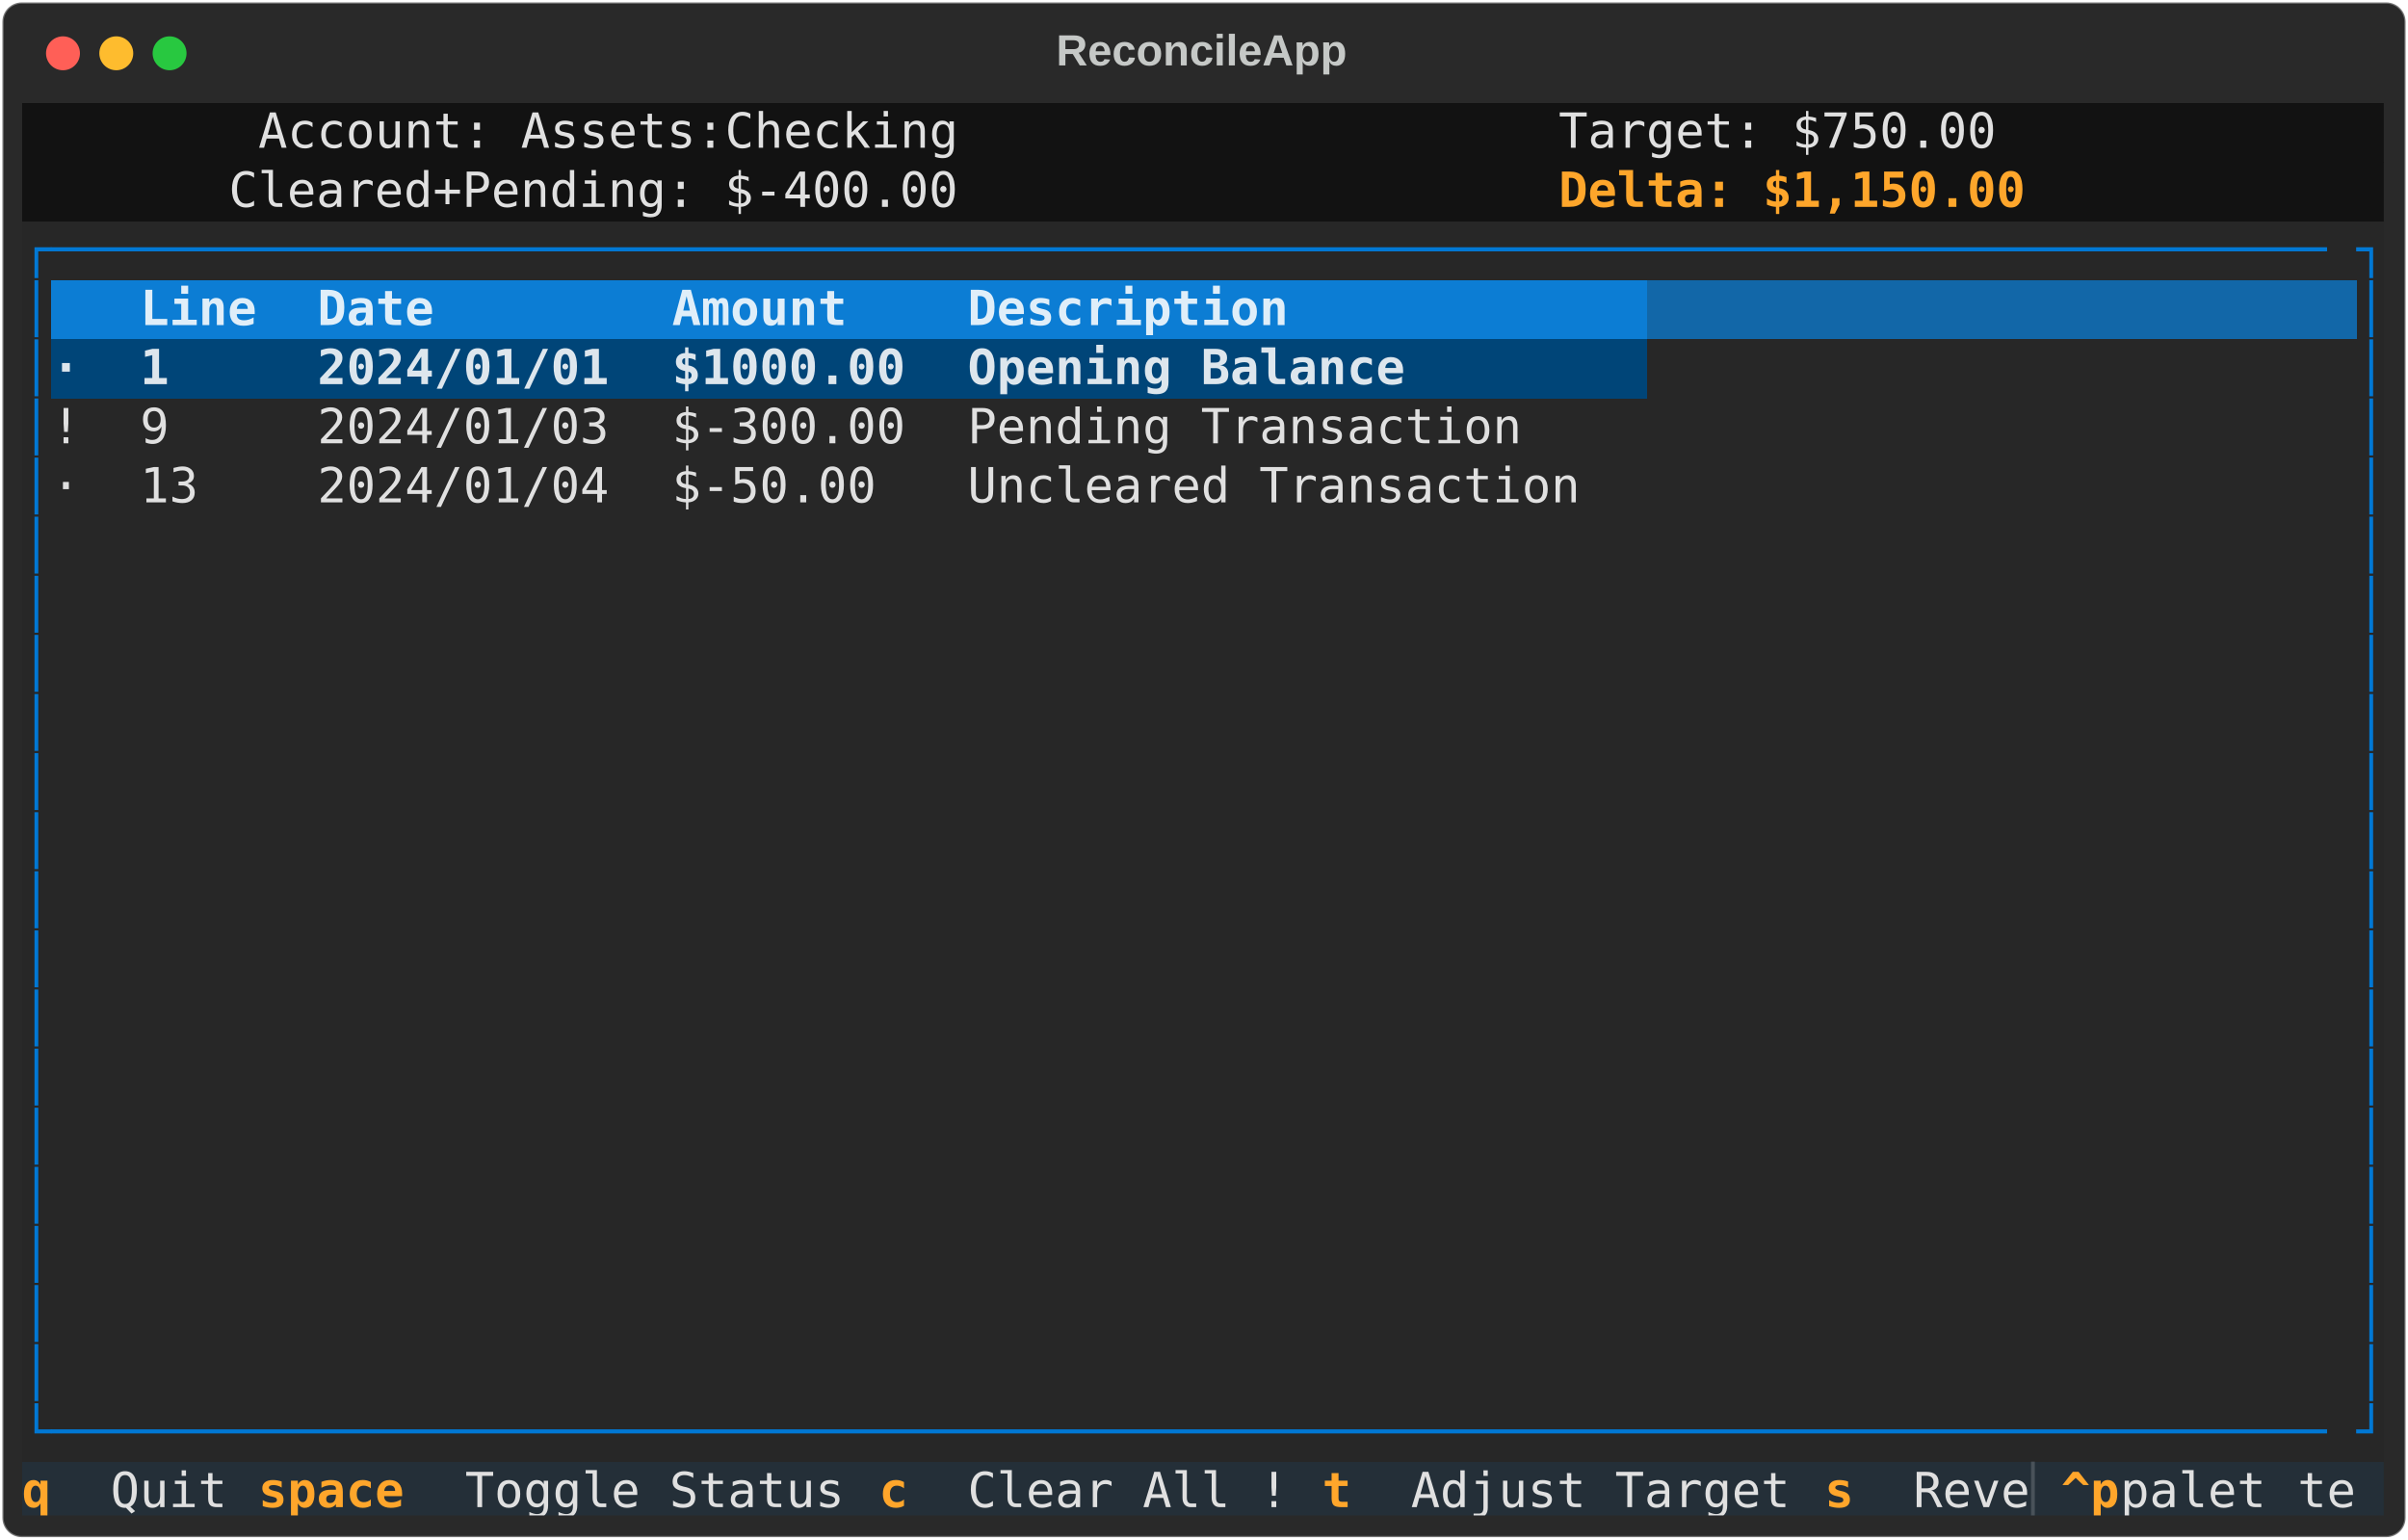
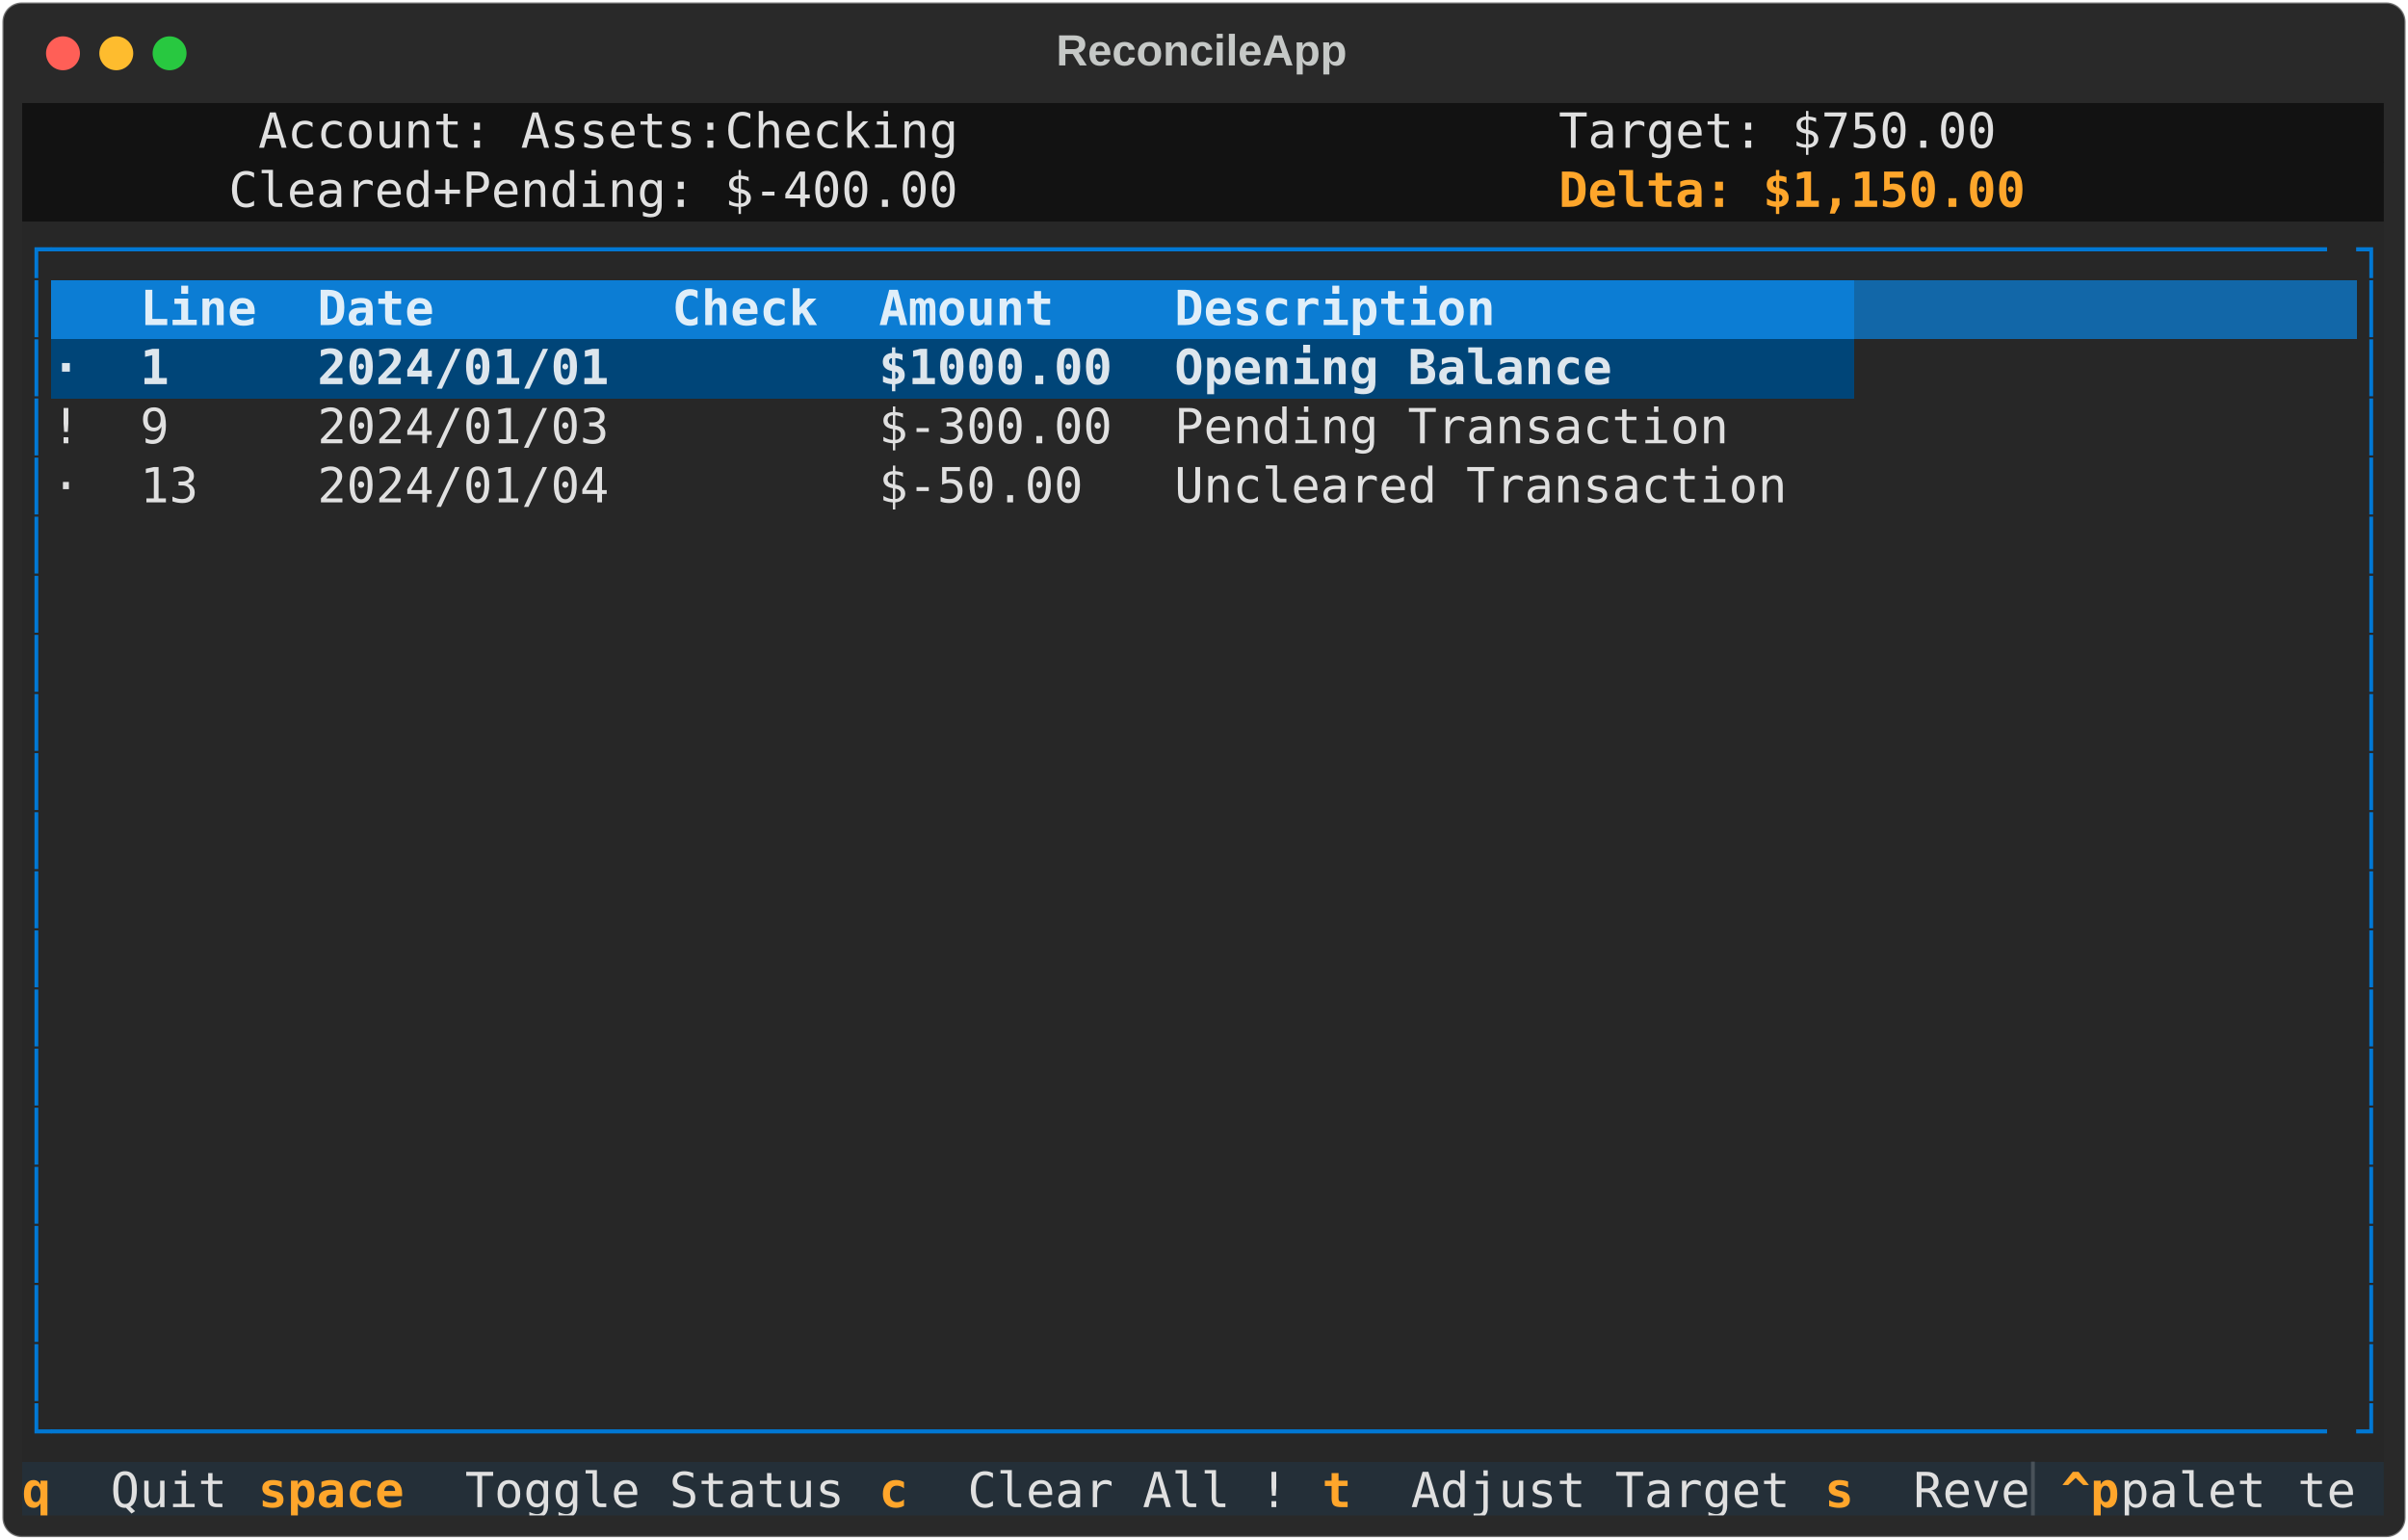
<svg xmlns="http://www.w3.org/2000/svg" class="rich-terminal" viewBox="0 0 994 635.6">
  <style>

    @font-face {
        font-family: "Fira Code";
        src: local("FiraCode-Regular"),
                url("https://cdnjs.cloudflare.com/ajax/libs/firacode/6.2.0/woff2/FiraCode-Regular.woff2") format("woff2"),
                url("https://cdnjs.cloudflare.com/ajax/libs/firacode/6.2.0/woff/FiraCode-Regular.woff") format("woff");
        font-style: normal;
        font-weight: 400;
    }
    @font-face {
        font-family: "Fira Code";
        src: local("FiraCode-Bold"),
                url("https://cdnjs.cloudflare.com/ajax/libs/firacode/6.2.0/woff2/FiraCode-Bold.woff2") format("woff2"),
                url("https://cdnjs.cloudflare.com/ajax/libs/firacode/6.2.0/woff/FiraCode-Bold.woff") format("woff");
        font-style: bold;
        font-weight: 700;
    }

    .terminal-matrix {
        font-family: Fira Code, monospace;
        font-size: 20px;
        line-height: 24.4px;
        font-variant-east-asian: full-width;
    }

    .terminal-title {
        font-size: 18px;
        font-weight: bold;
        font-family: arial;
    }

    .terminal-r1 { fill: #c5c8c6 }
.terminal-r2 { fill: #e0e0e0 }
.terminal-r3 { fill: #fea62b;font-weight: bold }
.terminal-r4 { fill: #0178d4 }
.terminal-r5 { fill: #dfeef9;font-weight: bold }
.terminal-r6 { fill: #dfeef9 }
.terminal-r7 { fill: #dde6ed;font-weight: bold }
.terminal-r8 { fill: #ffa62b;font-weight: bold }
.terminal-r9 { fill: #495259 }
    </style>
  <defs>
    <clipPath id="terminal-clip-terminal">
      <rect x="0" y="0" width="975.0" height="584.6" />
    </clipPath>
    <clipPath id="terminal-line-0">
      <rect x="0" y="1.5" width="976" height="24.65" />
    </clipPath>
    <clipPath id="terminal-line-1">
      <rect x="0" y="25.9" width="976" height="24.65" />
    </clipPath>
    <clipPath id="terminal-line-2">
      <rect x="0" y="50.3" width="976" height="24.65" />
    </clipPath>
    <clipPath id="terminal-line-3">
      <rect x="0" y="74.7" width="976" height="24.65" />
    </clipPath>
    <clipPath id="terminal-line-4">
      <rect x="0" y="99.1" width="976" height="24.65" />
    </clipPath>
    <clipPath id="terminal-line-5">
      <rect x="0" y="123.5" width="976" height="24.65" />
    </clipPath>
    <clipPath id="terminal-line-6">
      <rect x="0" y="147.9" width="976" height="24.65" />
    </clipPath>
    <clipPath id="terminal-line-7">
      <rect x="0" y="172.3" width="976" height="24.65" />
    </clipPath>
    <clipPath id="terminal-line-8">
      <rect x="0" y="196.7" width="976" height="24.65" />
    </clipPath>
    <clipPath id="terminal-line-9">
      <rect x="0" y="221.1" width="976" height="24.65" />
    </clipPath>
    <clipPath id="terminal-line-10">
      <rect x="0" y="245.5" width="976" height="24.65" />
    </clipPath>
    <clipPath id="terminal-line-11">
      <rect x="0" y="269.9" width="976" height="24.65" />
    </clipPath>
    <clipPath id="terminal-line-12">
      <rect x="0" y="294.3" width="976" height="24.65" />
    </clipPath>
    <clipPath id="terminal-line-13">
      <rect x="0" y="318.7" width="976" height="24.65" />
    </clipPath>
    <clipPath id="terminal-line-14">
      <rect x="0" y="343.1" width="976" height="24.65" />
    </clipPath>
    <clipPath id="terminal-line-15">
      <rect x="0" y="367.5" width="976" height="24.65" />
    </clipPath>
    <clipPath id="terminal-line-16">
      <rect x="0" y="391.9" width="976" height="24.65" />
    </clipPath>
    <clipPath id="terminal-line-17">
      <rect x="0" y="416.3" width="976" height="24.65" />
    </clipPath>
    <clipPath id="terminal-line-18">
      <rect x="0" y="440.7" width="976" height="24.65" />
    </clipPath>
    <clipPath id="terminal-line-19">
      <rect x="0" y="465.1" width="976" height="24.65" />
    </clipPath>
    <clipPath id="terminal-line-20">
      <rect x="0" y="489.5" width="976" height="24.65" />
    </clipPath>
    <clipPath id="terminal-line-21">
      <rect x="0" y="513.9" width="976" height="24.65" />
    </clipPath>
    <clipPath id="terminal-line-22">
      <rect x="0" y="538.3" width="976" height="24.65" />
    </clipPath>
  </defs>
  <rect fill="#292929" stroke="rgba(255,255,255,0.35)" stroke-width="1" x="1" y="1" width="992" height="633.6" rx="8" />
  <text class="terminal-title" fill="#c5c8c6" text-anchor="middle" x="496" y="27">ReconcileApp</text>
  <g transform="translate(26,22)">
    <circle cx="0" cy="0" r="7" fill="#ff5f57" />
    <circle cx="22" cy="0" r="7" fill="#febc2e" />
    <circle cx="44" cy="0" r="7" fill="#28c840" />
  </g>
  <g transform="translate(9, 41)" clip-path="url(#terminal-clip-terminal)">
    <rect fill="#121212" x="0" y="1.5" width="97.6" height="24.65" shape-rendering="crispEdges" />
    <rect fill="#121212" x="97.6" y="1.5" width="292.8" height="24.65" shape-rendering="crispEdges" />
    <rect fill="#121212" x="390.4" y="1.5" width="97.6" height="24.65" shape-rendering="crispEdges" />
    <rect fill="#121212" x="488" y="1.5" width="146.4" height="24.65" shape-rendering="crispEdges" />
    <rect fill="#121212" x="634.4" y="1.5" width="183" height="24.65" shape-rendering="crispEdges" />
    <rect fill="#121212" x="817.4" y="1.5" width="158.6" height="24.65" shape-rendering="crispEdges" />
    <rect fill="#121212" x="0" y="25.9" width="85.4" height="24.65" shape-rendering="crispEdges" />
    <rect fill="#121212" x="85.4" y="25.9" width="305" height="24.65" shape-rendering="crispEdges" />
    <rect fill="#121212" x="390.4" y="25.9" width="97.6" height="24.65" shape-rendering="crispEdges" />
    <rect fill="#121212" x="488" y="25.9" width="146.4" height="24.65" shape-rendering="crispEdges" />
    <rect fill="#121212" x="634.4" y="25.9" width="195.2" height="24.65" shape-rendering="crispEdges" />
    <rect fill="#121212" x="829.6" y="25.9" width="146.4" height="24.65" shape-rendering="crispEdges" />
    <rect fill="#272727" x="0" y="50.3" width="12.2" height="24.65" shape-rendering="crispEdges" />
    <rect fill="#272727" x="12.2" y="50.3" width="951.6" height="24.65" shape-rendering="crispEdges" />
    <rect fill="#272727" x="963.8" y="50.3" width="12.2" height="24.65" shape-rendering="crispEdges" />
    <rect fill="#272727" x="0" y="74.7" width="12.2" height="24.65" shape-rendering="crispEdges" />
    <rect fill="#0c7dd4" x="12.2" y="74.7" width="36.6" height="24.65" shape-rendering="crispEdges" />
    <rect fill="#0c7dd4" x="48.8" y="74.7" width="73.2" height="24.65" shape-rendering="crispEdges" />
    <rect fill="#0c7dd4" x="122" y="74.7" width="146.4" height="24.65" shape-rendering="crispEdges" />
-     <rect fill="#0c7dd4" x="268.4" y="74.7" width="122" height="24.65" shape-rendering="crispEdges" />
-     <rect fill="#0c7dd4" x="390.4" y="74.7" width="280.6" height="24.65" shape-rendering="crispEdges" />
-     <rect fill="#1267a8" x="671" y="74.7" width="292.8" height="24.65" shape-rendering="crispEdges" />
+     <rect fill="#0c7dd4" x="268.4" y="74.7" width="85.4" height="24.65" shape-rendering="crispEdges" />
+     <rect fill="#0c7dd4" x="353.8" y="74.7" width="122" height="24.65" shape-rendering="crispEdges" />
+     <rect fill="#0c7dd4" x="475.8" y="74.7" width="280.6" height="24.65" shape-rendering="crispEdges" />
+     <rect fill="#1267a8" x="756.4" y="74.7" width="207.4" height="24.65" shape-rendering="crispEdges" />
    <rect fill="#272727" x="963.8" y="74.7" width="12.2" height="24.65" shape-rendering="crispEdges" />
    <rect fill="#272727" x="0" y="99.1" width="12.2" height="24.65" shape-rendering="crispEdges" />
    <rect fill="#004578" x="12.2" y="99.1" width="36.6" height="24.65" shape-rendering="crispEdges" />
    <rect fill="#004578" x="48.8" y="99.1" width="73.2" height="24.65" shape-rendering="crispEdges" />
    <rect fill="#004578" x="122" y="99.1" width="146.4" height="24.65" shape-rendering="crispEdges" />
-     <rect fill="#004578" x="268.4" y="99.1" width="122" height="24.65" shape-rendering="crispEdges" />
-     <rect fill="#004578" x="390.4" y="99.1" width="280.6" height="24.65" shape-rendering="crispEdges" />
-     <rect fill="#272727" x="671" y="99.1" width="292.8" height="24.65" shape-rendering="crispEdges" />
+     <rect fill="#004578" x="268.4" y="99.1" width="85.4" height="24.65" shape-rendering="crispEdges" />
+     <rect fill="#004578" x="353.8" y="99.1" width="122" height="24.65" shape-rendering="crispEdges" />
+     <rect fill="#004578" x="475.8" y="99.1" width="280.6" height="24.65" shape-rendering="crispEdges" />
+     <rect fill="#272727" x="756.4" y="99.1" width="207.4" height="24.65" shape-rendering="crispEdges" />
    <rect fill="#272727" x="963.8" y="99.1" width="12.2" height="24.65" shape-rendering="crispEdges" />
    <rect fill="#272727" x="0" y="123.5" width="12.2" height="24.65" shape-rendering="crispEdges" />
    <rect fill="#272727" x="12.2" y="123.5" width="36.6" height="24.65" shape-rendering="crispEdges" />
    <rect fill="#272727" x="48.8" y="123.5" width="73.2" height="24.65" shape-rendering="crispEdges" />
    <rect fill="#272727" x="122" y="123.5" width="146.4" height="24.65" shape-rendering="crispEdges" />
-     <rect fill="#272727" x="268.4" y="123.5" width="122" height="24.65" shape-rendering="crispEdges" />
-     <rect fill="#272727" x="390.4" y="123.5" width="280.6" height="24.65" shape-rendering="crispEdges" />
-     <rect fill="#272727" x="671" y="123.5" width="292.8" height="24.65" shape-rendering="crispEdges" />
+     <rect fill="#272727" x="268.4" y="123.5" width="85.4" height="24.65" shape-rendering="crispEdges" />
+     <rect fill="#272727" x="353.8" y="123.5" width="122" height="24.65" shape-rendering="crispEdges" />
+     <rect fill="#272727" x="475.8" y="123.5" width="280.6" height="24.65" shape-rendering="crispEdges" />
+     <rect fill="#272727" x="756.4" y="123.5" width="207.4" height="24.65" shape-rendering="crispEdges" />
    <rect fill="#272727" x="963.8" y="123.5" width="12.2" height="24.65" shape-rendering="crispEdges" />
    <rect fill="#272727" x="0" y="147.9" width="12.2" height="24.65" shape-rendering="crispEdges" />
    <rect fill="#272727" x="12.2" y="147.9" width="36.6" height="24.65" shape-rendering="crispEdges" />
    <rect fill="#272727" x="48.8" y="147.9" width="73.2" height="24.65" shape-rendering="crispEdges" />
    <rect fill="#272727" x="122" y="147.9" width="146.4" height="24.65" shape-rendering="crispEdges" />
-     <rect fill="#272727" x="268.4" y="147.9" width="122" height="24.65" shape-rendering="crispEdges" />
-     <rect fill="#272727" x="390.4" y="147.9" width="280.6" height="24.65" shape-rendering="crispEdges" />
-     <rect fill="#272727" x="671" y="147.9" width="292.8" height="24.65" shape-rendering="crispEdges" />
+     <rect fill="#272727" x="268.4" y="147.9" width="85.4" height="24.65" shape-rendering="crispEdges" />
+     <rect fill="#272727" x="353.8" y="147.9" width="122" height="24.65" shape-rendering="crispEdges" />
+     <rect fill="#272727" x="475.8" y="147.9" width="280.6" height="24.65" shape-rendering="crispEdges" />
+     <rect fill="#272727" x="756.4" y="147.9" width="207.4" height="24.65" shape-rendering="crispEdges" />
    <rect fill="#272727" x="963.8" y="147.9" width="12.2" height="24.65" shape-rendering="crispEdges" />
    <rect fill="#272727" x="0" y="172.3" width="12.2" height="24.65" shape-rendering="crispEdges" />
    <rect fill="#272727" x="12.2" y="172.3" width="951.6" height="24.65" shape-rendering="crispEdges" />
    <rect fill="#272727" x="963.8" y="172.3" width="12.2" height="24.65" shape-rendering="crispEdges" />
    <rect fill="#272727" x="0" y="196.7" width="12.2" height="24.65" shape-rendering="crispEdges" />
    <rect fill="#272727" x="12.2" y="196.7" width="951.6" height="24.65" shape-rendering="crispEdges" />
    <rect fill="#272727" x="963.8" y="196.7" width="12.2" height="24.65" shape-rendering="crispEdges" />
    <rect fill="#272727" x="0" y="221.1" width="12.2" height="24.65" shape-rendering="crispEdges" />
    <rect fill="#272727" x="12.2" y="221.1" width="951.6" height="24.65" shape-rendering="crispEdges" />
    <rect fill="#272727" x="963.8" y="221.1" width="12.2" height="24.65" shape-rendering="crispEdges" />
    <rect fill="#272727" x="0" y="245.5" width="12.2" height="24.65" shape-rendering="crispEdges" />
    <rect fill="#272727" x="12.2" y="245.5" width="951.6" height="24.65" shape-rendering="crispEdges" />
    <rect fill="#272727" x="963.8" y="245.5" width="12.2" height="24.65" shape-rendering="crispEdges" />
    <rect fill="#272727" x="0" y="269.9" width="12.2" height="24.65" shape-rendering="crispEdges" />
    <rect fill="#272727" x="12.2" y="269.9" width="951.6" height="24.65" shape-rendering="crispEdges" />
    <rect fill="#272727" x="963.8" y="269.9" width="12.2" height="24.65" shape-rendering="crispEdges" />
    <rect fill="#272727" x="0" y="294.3" width="12.2" height="24.65" shape-rendering="crispEdges" />
    <rect fill="#272727" x="12.2" y="294.3" width="951.6" height="24.65" shape-rendering="crispEdges" />
    <rect fill="#272727" x="963.8" y="294.3" width="12.2" height="24.65" shape-rendering="crispEdges" />
    <rect fill="#272727" x="0" y="318.7" width="12.2" height="24.65" shape-rendering="crispEdges" />
    <rect fill="#272727" x="12.2" y="318.7" width="951.6" height="24.65" shape-rendering="crispEdges" />
    <rect fill="#272727" x="963.8" y="318.7" width="12.2" height="24.65" shape-rendering="crispEdges" />
    <rect fill="#272727" x="0" y="343.1" width="12.2" height="24.65" shape-rendering="crispEdges" />
    <rect fill="#272727" x="12.2" y="343.1" width="951.6" height="24.65" shape-rendering="crispEdges" />
    <rect fill="#272727" x="963.8" y="343.1" width="12.2" height="24.65" shape-rendering="crispEdges" />
    <rect fill="#272727" x="0" y="367.5" width="12.2" height="24.65" shape-rendering="crispEdges" />
    <rect fill="#272727" x="12.2" y="367.5" width="951.6" height="24.65" shape-rendering="crispEdges" />
    <rect fill="#272727" x="963.8" y="367.5" width="12.2" height="24.65" shape-rendering="crispEdges" />
    <rect fill="#272727" x="0" y="391.9" width="12.2" height="24.65" shape-rendering="crispEdges" />
    <rect fill="#272727" x="12.2" y="391.9" width="951.6" height="24.65" shape-rendering="crispEdges" />
    <rect fill="#272727" x="963.8" y="391.9" width="12.2" height="24.65" shape-rendering="crispEdges" />
    <rect fill="#272727" x="0" y="416.3" width="12.2" height="24.65" shape-rendering="crispEdges" />
    <rect fill="#272727" x="12.2" y="416.3" width="951.6" height="24.65" shape-rendering="crispEdges" />
    <rect fill="#272727" x="963.8" y="416.3" width="12.2" height="24.65" shape-rendering="crispEdges" />
    <rect fill="#272727" x="0" y="440.7" width="12.2" height="24.65" shape-rendering="crispEdges" />
    <rect fill="#272727" x="12.2" y="440.7" width="951.6" height="24.65" shape-rendering="crispEdges" />
    <rect fill="#272727" x="963.8" y="440.7" width="12.2" height="24.65" shape-rendering="crispEdges" />
    <rect fill="#272727" x="0" y="465.1" width="12.2" height="24.65" shape-rendering="crispEdges" />
    <rect fill="#272727" x="12.2" y="465.1" width="951.6" height="24.65" shape-rendering="crispEdges" />
    <rect fill="#272727" x="963.8" y="465.1" width="12.2" height="24.65" shape-rendering="crispEdges" />
    <rect fill="#272727" x="0" y="489.5" width="12.2" height="24.65" shape-rendering="crispEdges" />
    <rect fill="#272727" x="12.2" y="489.5" width="951.6" height="24.65" shape-rendering="crispEdges" />
    <rect fill="#272727" x="963.8" y="489.5" width="12.2" height="24.65" shape-rendering="crispEdges" />
    <rect fill="#272727" x="0" y="513.9" width="12.2" height="24.65" shape-rendering="crispEdges" />
    <rect fill="#272727" x="12.2" y="513.9" width="951.6" height="24.65" shape-rendering="crispEdges" />
    <rect fill="#272727" x="963.8" y="513.9" width="12.2" height="24.65" shape-rendering="crispEdges" />
    <rect fill="#272727" x="0" y="538.3" width="12.2" height="24.65" shape-rendering="crispEdges" />
    <rect fill="#272727" x="12.2" y="538.3" width="951.6" height="24.65" shape-rendering="crispEdges" />
    <rect fill="#272727" x="963.8" y="538.3" width="12.2" height="24.65" shape-rendering="crispEdges" />
    <rect fill="#242f38" x="0" y="562.7" width="36.6" height="24.65" shape-rendering="crispEdges" />
    <rect fill="#242f38" x="36.6" y="562.7" width="61" height="24.65" shape-rendering="crispEdges" />
    <rect fill="#242f38" x="97.6" y="562.7" width="85.4" height="24.65" shape-rendering="crispEdges" />
    <rect fill="#242f38" x="183" y="562.7" width="170.8" height="24.65" shape-rendering="crispEdges" />
    <rect fill="#242f38" x="353.8" y="562.7" width="36.6" height="24.65" shape-rendering="crispEdges" />
    <rect fill="#242f38" x="390.4" y="562.7" width="146.4" height="24.65" shape-rendering="crispEdges" />
    <rect fill="#242f38" x="536.8" y="562.7" width="36.6" height="24.65" shape-rendering="crispEdges" />
    <rect fill="#242f38" x="573.4" y="562.7" width="170.8" height="24.65" shape-rendering="crispEdges" />
    <rect fill="#242f38" x="744.2" y="562.7" width="36.6" height="24.65" shape-rendering="crispEdges" />
    <rect fill="#242f38" x="780.8" y="562.7" width="48.8" height="24.65" shape-rendering="crispEdges" />
    <rect fill="#242f38" x="829.6" y="562.7" width="12.2" height="24.65" shape-rendering="crispEdges" />
    <rect fill="#242f38" x="841.8" y="562.7" width="24.4" height="24.65" shape-rendering="crispEdges" />
    <rect fill="#242f38" x="866.2" y="562.7" width="73.2" height="24.65" shape-rendering="crispEdges" />
    <rect fill="#242f38" x="939.4" y="562.7" width="24.4" height="24.65" shape-rendering="crispEdges" />
    <rect fill="#242f38" x="963.8" y="562.7" width="12.2" height="24.65" shape-rendering="crispEdges" />
    <g class="terminal-matrix">
      <text class="terminal-r2" x="97.6" y="20" textLength="292.8" clip-path="url(#terminal-line-0)">Account: Assets:Checking</text>
      <text class="terminal-r2" x="634.4" y="20" textLength="183" clip-path="url(#terminal-line-0)">Target: $750.00</text>
      <text class="terminal-r1" x="976" y="20" textLength="12.2" clip-path="url(#terminal-line-0)">
</text>
      <text class="terminal-r2" x="85.4" y="44.4" textLength="305" clip-path="url(#terminal-line-1)">Cleared+Pending: $-400.00</text>
      <text class="terminal-r3" x="634.4" y="44.4" textLength="195.2" clip-path="url(#terminal-line-1)">Delta: $1,150.00</text>
      <text class="terminal-r1" x="976" y="44.4" textLength="12.2" clip-path="url(#terminal-line-1)">
</text>
      <text class="terminal-r4" x="0" y="68.8" textLength="12.2" clip-path="url(#terminal-line-2)">┌</text>
      <text class="terminal-r4" x="12.2" y="68.8" textLength="951.6" clip-path="url(#terminal-line-2)">──────────────────────────────────────────────────────────────────────────────</text>
      <text class="terminal-r4" x="963.8" y="68.8" textLength="12.2" clip-path="url(#terminal-line-2)">┐</text>
      <text class="terminal-r1" x="976" y="68.8" textLength="12.2" clip-path="url(#terminal-line-2)">
</text>
      <text class="terminal-r4" x="0" y="93.2" textLength="12.2" clip-path="url(#terminal-line-3)">│</text>
      <text class="terminal-r5" x="48.8" y="93.2" textLength="73.2" clip-path="url(#terminal-line-3)"> Line </text>
      <text class="terminal-r5" x="122" y="93.2" textLength="146.4" clip-path="url(#terminal-line-3)"> Date       </text>
-       <text class="terminal-r5" x="268.4" y="93.2" textLength="122" clip-path="url(#terminal-line-3)"> Amount   </text>
-       <text class="terminal-r5" x="390.4" y="93.2" textLength="280.6" clip-path="url(#terminal-line-3)"> Description           </text>
+       <text class="terminal-r5" x="268.4" y="93.2" textLength="85.4" clip-path="url(#terminal-line-3)"> Check </text>
+       <text class="terminal-r5" x="353.8" y="93.2" textLength="122" clip-path="url(#terminal-line-3)"> Amount   </text>
+       <text class="terminal-r5" x="475.8" y="93.2" textLength="280.6" clip-path="url(#terminal-line-3)"> Description           </text>
      <text class="terminal-r4" x="963.8" y="93.2" textLength="12.2" clip-path="url(#terminal-line-3)">│</text>
      <text class="terminal-r1" x="976" y="93.2" textLength="12.2" clip-path="url(#terminal-line-3)">
</text>
      <text class="terminal-r4" x="0" y="117.6" textLength="12.2" clip-path="url(#terminal-line-4)">│</text>
      <text class="terminal-r7" x="12.2" y="117.6" textLength="36.6" clip-path="url(#terminal-line-4)"> · </text>
      <text class="terminal-r7" x="48.8" y="117.6" textLength="73.2" clip-path="url(#terminal-line-4)"> 1    </text>
      <text class="terminal-r7" x="122" y="117.6" textLength="146.4" clip-path="url(#terminal-line-4)"> 2024/01/01 </text>
-       <text class="terminal-r7" x="268.4" y="117.6" textLength="122" clip-path="url(#terminal-line-4)"> $1000.00 </text>
-       <text class="terminal-r7" x="390.4" y="117.6" textLength="280.6" clip-path="url(#terminal-line-4)"> Opening Balance       </text>
+       <text class="terminal-r7" x="353.8" y="117.6" textLength="122" clip-path="url(#terminal-line-4)"> $1000.00 </text>
+       <text class="terminal-r7" x="475.8" y="117.6" textLength="280.6" clip-path="url(#terminal-line-4)"> Opening Balance       </text>
      <text class="terminal-r4" x="963.8" y="117.6" textLength="12.2" clip-path="url(#terminal-line-4)">│</text>
      <text class="terminal-r1" x="976" y="117.6" textLength="12.2" clip-path="url(#terminal-line-4)">
</text>
      <text class="terminal-r4" x="0" y="142" textLength="12.2" clip-path="url(#terminal-line-5)">│</text>
      <text class="terminal-r2" x="12.2" y="142" textLength="36.6" clip-path="url(#terminal-line-5)"> ! </text>
      <text class="terminal-r2" x="48.8" y="142" textLength="73.2" clip-path="url(#terminal-line-5)"> 9    </text>
      <text class="terminal-r2" x="122" y="142" textLength="146.4" clip-path="url(#terminal-line-5)"> 2024/01/03 </text>
-       <text class="terminal-r2" x="268.4" y="142" textLength="122" clip-path="url(#terminal-line-5)"> $-300.00 </text>
-       <text class="terminal-r2" x="390.4" y="142" textLength="280.6" clip-path="url(#terminal-line-5)"> Pending Transaction   </text>
+       <text class="terminal-r2" x="353.8" y="142" textLength="122" clip-path="url(#terminal-line-5)"> $-300.00 </text>
+       <text class="terminal-r2" x="475.8" y="142" textLength="280.6" clip-path="url(#terminal-line-5)"> Pending Transaction   </text>
      <text class="terminal-r4" x="963.8" y="142" textLength="12.2" clip-path="url(#terminal-line-5)">│</text>
      <text class="terminal-r1" x="976" y="142" textLength="12.2" clip-path="url(#terminal-line-5)">
</text>
      <text class="terminal-r4" x="0" y="166.4" textLength="12.2" clip-path="url(#terminal-line-6)">│</text>
      <text class="terminal-r2" x="12.2" y="166.4" textLength="36.6" clip-path="url(#terminal-line-6)"> · </text>
      <text class="terminal-r2" x="48.8" y="166.4" textLength="73.2" clip-path="url(#terminal-line-6)"> 13   </text>
      <text class="terminal-r2" x="122" y="166.4" textLength="146.4" clip-path="url(#terminal-line-6)"> 2024/01/04 </text>
-       <text class="terminal-r2" x="268.4" y="166.4" textLength="122" clip-path="url(#terminal-line-6)"> $-50.00  </text>
-       <text class="terminal-r2" x="390.4" y="166.4" textLength="280.6" clip-path="url(#terminal-line-6)"> Uncleared Transaction </text>
+       <text class="terminal-r2" x="353.8" y="166.4" textLength="122" clip-path="url(#terminal-line-6)"> $-50.00  </text>
+       <text class="terminal-r2" x="475.8" y="166.4" textLength="280.6" clip-path="url(#terminal-line-6)"> Uncleared Transaction </text>
      <text class="terminal-r4" x="963.8" y="166.4" textLength="12.2" clip-path="url(#terminal-line-6)">│</text>
      <text class="terminal-r1" x="976" y="166.4" textLength="12.2" clip-path="url(#terminal-line-6)">
</text>
      <text class="terminal-r4" x="0" y="190.8" textLength="12.2" clip-path="url(#terminal-line-7)">│</text>
      <text class="terminal-r4" x="963.8" y="190.8" textLength="12.2" clip-path="url(#terminal-line-7)">│</text>
      <text class="terminal-r1" x="976" y="190.8" textLength="12.2" clip-path="url(#terminal-line-7)">
</text>
      <text class="terminal-r4" x="0" y="215.2" textLength="12.2" clip-path="url(#terminal-line-8)">│</text>
      <text class="terminal-r4" x="963.8" y="215.2" textLength="12.2" clip-path="url(#terminal-line-8)">│</text>
      <text class="terminal-r1" x="976" y="215.2" textLength="12.2" clip-path="url(#terminal-line-8)">
</text>
      <text class="terminal-r4" x="0" y="239.6" textLength="12.2" clip-path="url(#terminal-line-9)">│</text>
      <text class="terminal-r4" x="963.8" y="239.6" textLength="12.2" clip-path="url(#terminal-line-9)">│</text>
      <text class="terminal-r1" x="976" y="239.6" textLength="12.2" clip-path="url(#terminal-line-9)">
</text>
      <text class="terminal-r4" x="0" y="264" textLength="12.2" clip-path="url(#terminal-line-10)">│</text>
      <text class="terminal-r4" x="963.8" y="264" textLength="12.2" clip-path="url(#terminal-line-10)">│</text>
      <text class="terminal-r1" x="976" y="264" textLength="12.2" clip-path="url(#terminal-line-10)">
</text>
      <text class="terminal-r4" x="0" y="288.4" textLength="12.2" clip-path="url(#terminal-line-11)">│</text>
      <text class="terminal-r4" x="963.8" y="288.4" textLength="12.2" clip-path="url(#terminal-line-11)">│</text>
      <text class="terminal-r1" x="976" y="288.4" textLength="12.2" clip-path="url(#terminal-line-11)">
</text>
      <text class="terminal-r4" x="0" y="312.8" textLength="12.2" clip-path="url(#terminal-line-12)">│</text>
      <text class="terminal-r4" x="963.8" y="312.8" textLength="12.2" clip-path="url(#terminal-line-12)">│</text>
      <text class="terminal-r1" x="976" y="312.8" textLength="12.2" clip-path="url(#terminal-line-12)">
</text>
      <text class="terminal-r4" x="0" y="337.2" textLength="12.2" clip-path="url(#terminal-line-13)">│</text>
      <text class="terminal-r4" x="963.8" y="337.2" textLength="12.2" clip-path="url(#terminal-line-13)">│</text>
      <text class="terminal-r1" x="976" y="337.2" textLength="12.2" clip-path="url(#terminal-line-13)">
</text>
      <text class="terminal-r4" x="0" y="361.6" textLength="12.2" clip-path="url(#terminal-line-14)">│</text>
      <text class="terminal-r4" x="963.8" y="361.6" textLength="12.2" clip-path="url(#terminal-line-14)">│</text>
      <text class="terminal-r1" x="976" y="361.6" textLength="12.2" clip-path="url(#terminal-line-14)">
</text>
      <text class="terminal-r4" x="0" y="386" textLength="12.2" clip-path="url(#terminal-line-15)">│</text>
      <text class="terminal-r4" x="963.8" y="386" textLength="12.2" clip-path="url(#terminal-line-15)">│</text>
      <text class="terminal-r1" x="976" y="386" textLength="12.2" clip-path="url(#terminal-line-15)">
</text>
      <text class="terminal-r4" x="0" y="410.4" textLength="12.2" clip-path="url(#terminal-line-16)">│</text>
      <text class="terminal-r4" x="963.8" y="410.4" textLength="12.2" clip-path="url(#terminal-line-16)">│</text>
      <text class="terminal-r1" x="976" y="410.4" textLength="12.2" clip-path="url(#terminal-line-16)">
</text>
      <text class="terminal-r4" x="0" y="434.8" textLength="12.2" clip-path="url(#terminal-line-17)">│</text>
      <text class="terminal-r4" x="963.8" y="434.8" textLength="12.2" clip-path="url(#terminal-line-17)">│</text>
      <text class="terminal-r1" x="976" y="434.8" textLength="12.2" clip-path="url(#terminal-line-17)">
</text>
      <text class="terminal-r4" x="0" y="459.2" textLength="12.2" clip-path="url(#terminal-line-18)">│</text>
      <text class="terminal-r4" x="963.8" y="459.2" textLength="12.2" clip-path="url(#terminal-line-18)">│</text>
      <text class="terminal-r1" x="976" y="459.2" textLength="12.2" clip-path="url(#terminal-line-18)">
</text>
      <text class="terminal-r4" x="0" y="483.6" textLength="12.2" clip-path="url(#terminal-line-19)">│</text>
      <text class="terminal-r4" x="963.8" y="483.6" textLength="12.2" clip-path="url(#terminal-line-19)">│</text>
      <text class="terminal-r1" x="976" y="483.6" textLength="12.2" clip-path="url(#terminal-line-19)">
</text>
      <text class="terminal-r4" x="0" y="508" textLength="12.2" clip-path="url(#terminal-line-20)">│</text>
      <text class="terminal-r4" x="963.8" y="508" textLength="12.2" clip-path="url(#terminal-line-20)">│</text>
      <text class="terminal-r1" x="976" y="508" textLength="12.2" clip-path="url(#terminal-line-20)">
</text>
      <text class="terminal-r4" x="0" y="532.4" textLength="12.2" clip-path="url(#terminal-line-21)">│</text>
      <text class="terminal-r4" x="963.8" y="532.4" textLength="12.2" clip-path="url(#terminal-line-21)">│</text>
      <text class="terminal-r1" x="976" y="532.4" textLength="12.2" clip-path="url(#terminal-line-21)">
</text>
      <text class="terminal-r4" x="0" y="556.8" textLength="12.2" clip-path="url(#terminal-line-22)">└</text>
      <text class="terminal-r4" x="12.2" y="556.8" textLength="951.6" clip-path="url(#terminal-line-22)">──────────────────────────────────────────────────────────────────────────────</text>
      <text class="terminal-r4" x="963.8" y="556.8" textLength="12.2" clip-path="url(#terminal-line-22)">┘</text>
      <text class="terminal-r1" x="976" y="556.8" textLength="12.2" clip-path="url(#terminal-line-22)">
</text>
      <text class="terminal-r8" x="0" y="581.2" textLength="36.6" clip-path="url(#terminal-line-23)"> q </text>
      <text class="terminal-r2" x="36.6" y="581.2" textLength="61" clip-path="url(#terminal-line-23)">Quit </text>
      <text class="terminal-r8" x="97.6" y="581.2" textLength="85.4" clip-path="url(#terminal-line-23)"> space </text>
      <text class="terminal-r2" x="183" y="581.2" textLength="170.8" clip-path="url(#terminal-line-23)">Toggle Status </text>
      <text class="terminal-r8" x="353.8" y="581.2" textLength="36.6" clip-path="url(#terminal-line-23)"> c </text>
      <text class="terminal-r2" x="390.4" y="581.2" textLength="146.4" clip-path="url(#terminal-line-23)">Clear All ! </text>
      <text class="terminal-r8" x="536.8" y="581.2" textLength="36.6" clip-path="url(#terminal-line-23)"> t </text>
      <text class="terminal-r2" x="573.4" y="581.2" textLength="170.8" clip-path="url(#terminal-line-23)">Adjust Target </text>
      <text class="terminal-r8" x="744.2" y="581.2" textLength="36.6" clip-path="url(#terminal-line-23)"> s </text>
      <text class="terminal-r2" x="780.8" y="581.2" textLength="48.8" clip-path="url(#terminal-line-23)">Reve</text>
      <text class="terminal-r9" x="829.6" y="581.2" textLength="12.2" clip-path="url(#terminal-line-23)">▏</text>
      <text class="terminal-r8" x="841.8" y="581.2" textLength="24.4" clip-path="url(#terminal-line-23)">^p</text>
      <text class="terminal-r2" x="866.2" y="581.2" textLength="73.2" clip-path="url(#terminal-line-23)"> palet</text>
      <text class="terminal-r2" x="939.4" y="581.2" textLength="24.4" clip-path="url(#terminal-line-23)">te</text>
    </g>
  </g>
</svg>
